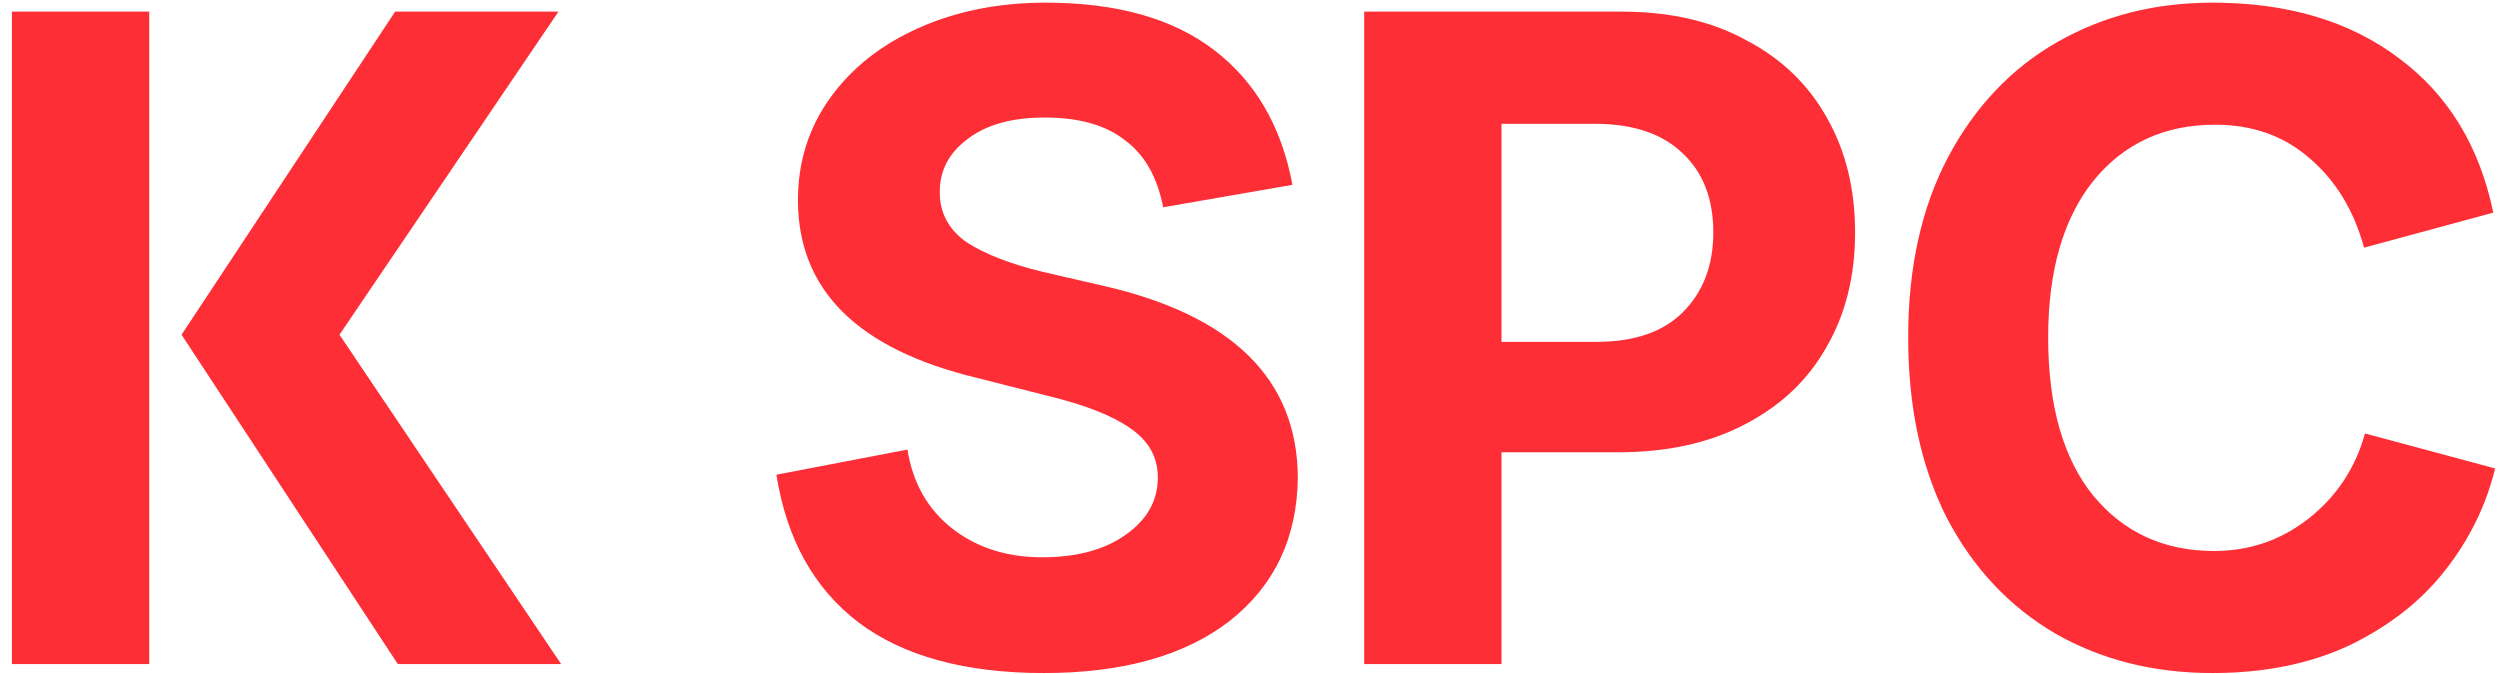
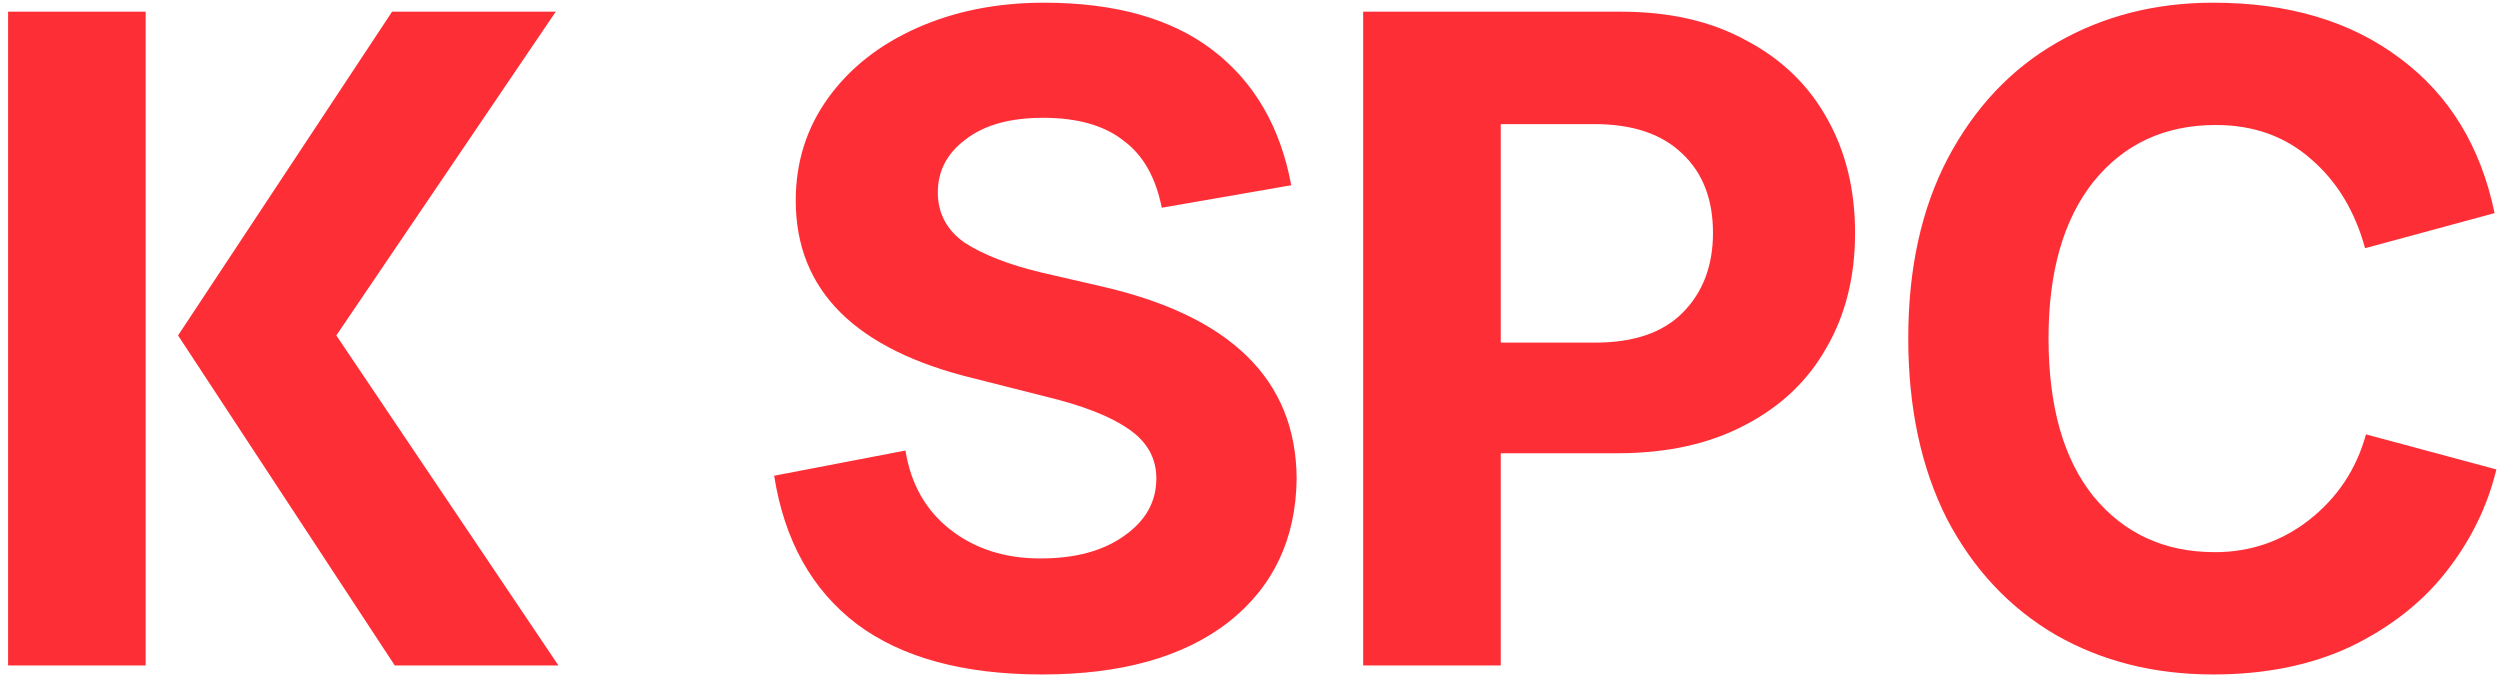
- <svg xmlns="http://www.w3.org/2000/svg" width="78" height="21" viewBox="0 0 78 21" fill="none">
-   <path d="M4.656 0.363V20.719H0.372V0.363H4.656ZM17.508 20.719H12.412L5.664 10.443L12.328 0.363H17.424L10.592 10.443L17.508 20.719ZM36.292 6.467C36.105 5.515 35.704 4.815 35.088 4.367C34.491 3.9 33.66 3.667 32.596 3.667C31.569 3.667 30.767 3.891 30.188 4.339C29.609 4.768 29.32 5.319 29.32 5.991C29.32 6.644 29.6 7.167 30.16 7.559C30.739 7.932 31.532 8.24 32.54 8.483L34.36 8.903C38.429 9.817 40.473 11.815 40.492 14.895C40.473 16.78 39.764 18.273 38.364 19.375C36.964 20.457 35.032 20.999 32.568 20.999C30.123 20.999 28.2 20.476 26.8 19.431C25.4 18.367 24.541 16.827 24.224 14.811L28.312 14.027C28.48 15.072 28.947 15.893 29.712 16.491C30.477 17.088 31.411 17.387 32.512 17.387C33.595 17.387 34.463 17.153 35.116 16.687C35.788 16.22 36.124 15.623 36.124 14.895C36.124 14.26 35.835 13.747 35.256 13.355C34.696 12.963 33.837 12.627 32.68 12.347L30.468 11.787C26.753 10.891 24.896 9.043 24.896 6.243C24.896 5.048 25.232 3.984 25.904 3.051C26.576 2.117 27.5 1.389 28.676 0.867C29.852 0.344 31.168 0.083 32.624 0.083C34.845 0.083 36.6 0.577 37.888 1.567C39.176 2.556 39.988 3.956 40.324 5.767L36.292 6.467ZM50.599 0.363C52.111 0.363 53.409 0.661 54.491 1.259C55.593 1.837 56.433 2.649 57.011 3.695C57.59 4.721 57.879 5.907 57.879 7.251C57.879 8.613 57.581 9.808 56.983 10.835C56.405 11.861 55.555 12.664 54.435 13.243C53.334 13.821 52.018 14.111 50.487 14.111H46.847V20.719H42.563V0.363H50.599ZM49.787 10.667C50.982 10.667 51.887 10.359 52.503 9.743C53.138 9.108 53.455 8.277 53.455 7.251C53.455 6.205 53.138 5.384 52.503 4.787C51.869 4.171 50.954 3.863 49.759 3.863H46.847V10.667H49.787ZM73.759 7.727C73.442 6.569 72.882 5.645 72.079 4.955C71.277 4.245 70.287 3.891 69.111 3.891C67.525 3.891 66.255 4.479 65.303 5.655C64.37 6.831 63.903 8.455 63.903 10.527C63.903 12.655 64.37 14.297 65.303 15.455C66.255 16.612 67.515 17.191 69.083 17.191C70.185 17.191 71.165 16.855 72.023 16.183C72.901 15.492 73.489 14.605 73.787 13.523L77.847 14.615C77.567 15.772 77.045 16.836 76.279 17.807C75.533 18.759 74.543 19.533 73.311 20.131C72.079 20.709 70.651 20.999 69.027 20.999C67.198 20.999 65.565 20.588 64.127 19.767C62.69 18.927 61.561 17.723 60.739 16.155C59.937 14.568 59.535 12.692 59.535 10.527C59.535 8.361 59.946 6.495 60.767 4.927C61.607 3.34 62.746 2.136 64.183 1.315C65.621 0.493 67.235 0.083 69.027 0.083C71.379 0.083 73.321 0.661 74.851 1.819C76.382 2.957 77.362 4.563 77.791 6.635L73.759 7.727Z" fill="#FE2E36" />
+ <svg xmlns="http://www.w3.org/2000/svg" width="278" height="75" viewBox="0 0 278 75" fill="none">
+   <path d="M16.2 1.3V74H0.9V1.3H16.2ZM62.1 74H43.9L19.8 37.3L43.6 1.3H61.8L37.4 37.3L62.1 74ZM129.186 23.1C128.519 19.7 127.086 17.2 124.886 15.6C122.753 13.933 119.786 13.1 115.986 13.1C112.319 13.1 109.453 13.9 107.386 15.5C105.319 17.033 104.286 19 104.286 21.4C104.286 23.733 105.286 25.6 107.286 27C109.353 28.333 112.186 29.433 115.786 30.3L122.286 31.8C136.819 35.067 144.119 42.2 144.186 53.2C144.119 59.933 141.586 65.267 136.586 69.2C131.586 73.067 124.686 75 115.886 75C107.153 75 100.286 73.133 95.286 69.4C90.286 65.6 87.219 60.1 86.086 52.9L100.686 50.1C101.286 53.833 102.953 56.767 105.686 58.9C108.419 61.033 111.753 62.1 115.686 62.1C119.553 62.1 122.653 61.267 124.986 59.6C127.386 57.933 128.586 55.8 128.586 53.2C128.586 50.933 127.553 49.1 125.486 47.7C123.486 46.3 120.419 45.1 116.286 44.1L108.386 42.1C95.119 38.9 88.486 32.3 88.486 22.3C88.486 18.033 89.686 14.233 92.086 10.9C94.486 7.567 97.786 4.967 101.986 3.1C106.186 1.233 110.886 0.3 116.086 0.3C124.019 0.3 130.286 2.067 134.886 5.6C139.486 9.133 142.386 14.133 143.586 20.6L129.186 23.1ZM180.284 1.3C185.684 1.3 190.317 2.367 194.184 4.5C198.117 6.567 201.117 9.467 203.184 13.2C205.25 16.867 206.284 21.1 206.284 25.9C206.284 30.767 205.217 35.033 203.084 38.7C201.017 42.367 197.984 45.233 193.984 47.3C190.05 49.367 185.35 50.4 179.884 50.4H166.884V74H151.584V1.3H180.284ZM177.384 38.1C181.65 38.1 184.884 37 187.084 34.8C189.35 32.533 190.484 29.567 190.484 25.9C190.484 22.167 189.35 19.233 187.084 17.1C184.817 14.9 181.55 13.8 177.284 13.8H166.884V38.1H177.384ZM262.998 27.6C261.864 23.467 259.864 20.167 256.998 17.7C254.131 15.167 250.598 13.9 246.398 13.9C240.731 13.9 236.198 16 232.798 20.2C229.464 24.4 227.798 30.2 227.798 37.6C227.798 45.2 229.464 51.067 232.798 55.2C236.198 59.333 240.698 61.4 246.298 61.4C250.231 61.4 253.731 60.2 256.798 57.8C259.931 55.333 262.031 52.167 263.098 48.3L277.598 52.2C276.598 56.333 274.731 60.133 271.998 63.6C269.331 67 265.798 69.767 261.398 71.9C256.998 73.967 251.898 75 246.098 75C239.564 75 233.731 73.533 228.598 70.6C223.464 67.6 219.431 63.3 216.498 57.7C213.631 52.033 212.198 45.333 212.198 37.6C212.198 29.867 213.664 23.2 216.598 17.6C219.598 11.933 223.664 7.633 228.798 4.7C233.931 1.767 239.698 0.3 246.098 0.3C254.498 0.3 261.431 2.367 266.898 6.5C272.364 10.567 275.864 16.3 277.398 23.7L262.998 27.6Z" fill="#FE2E36" />
</svg>
